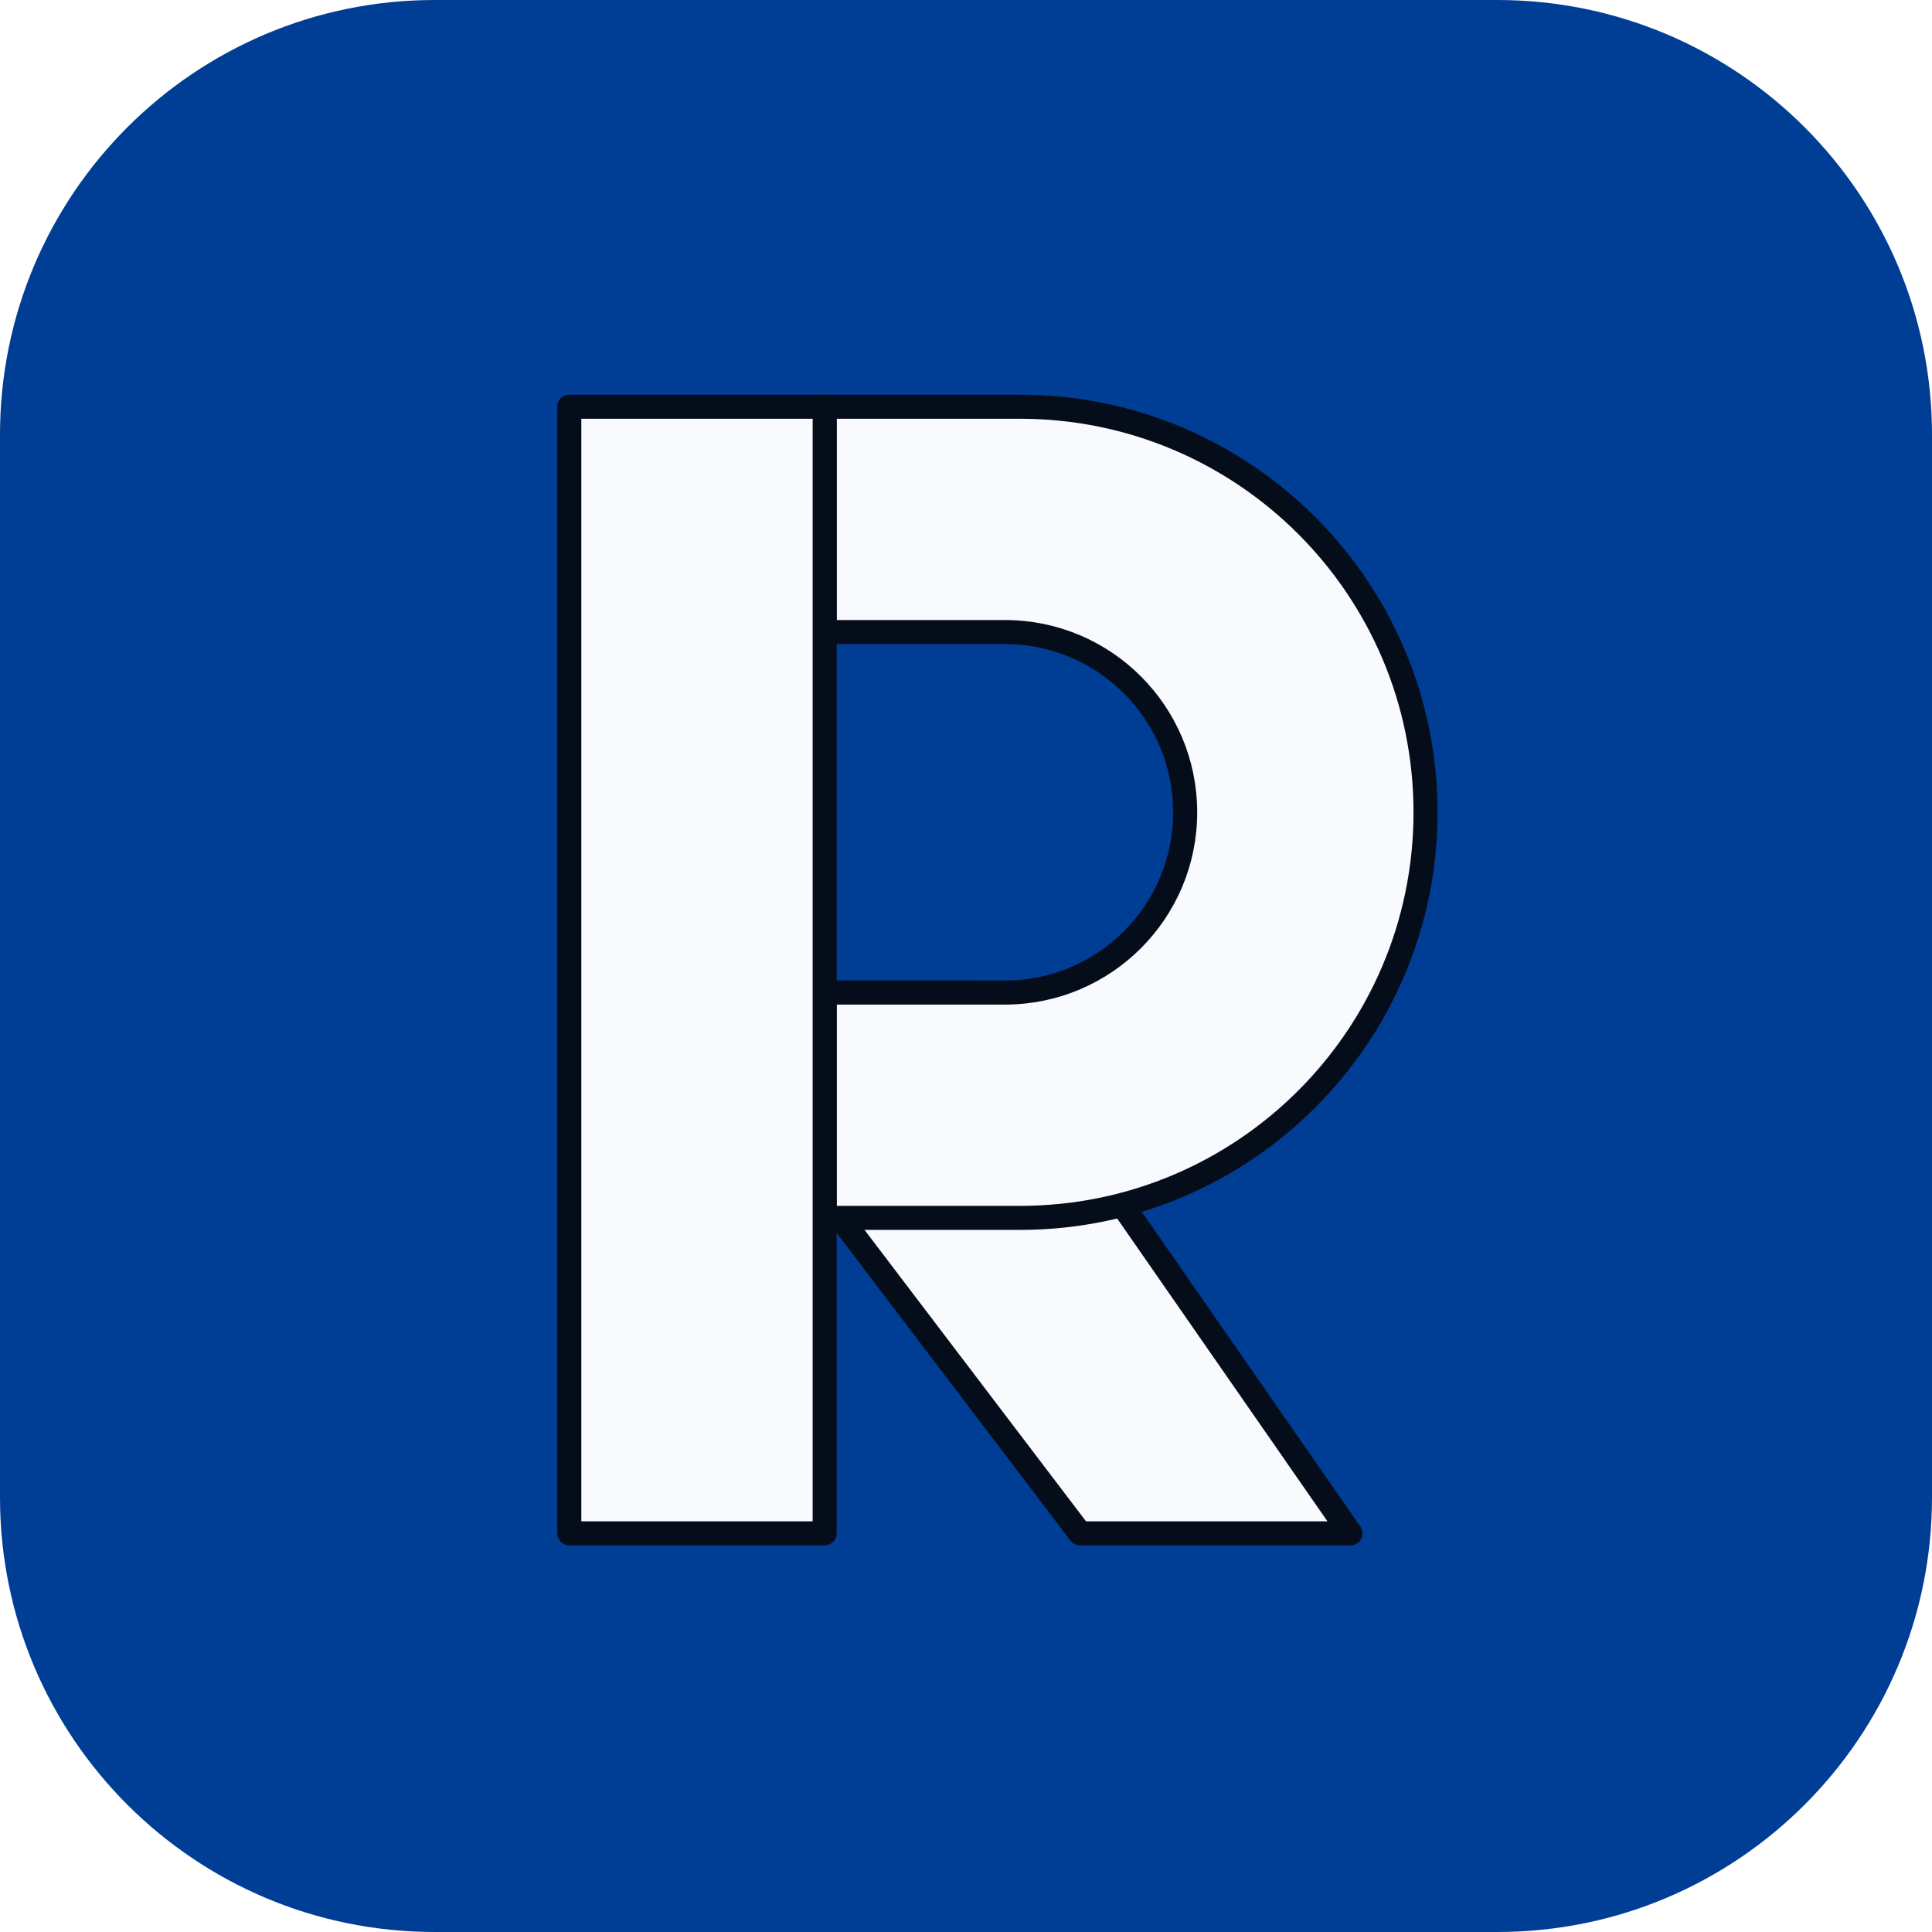
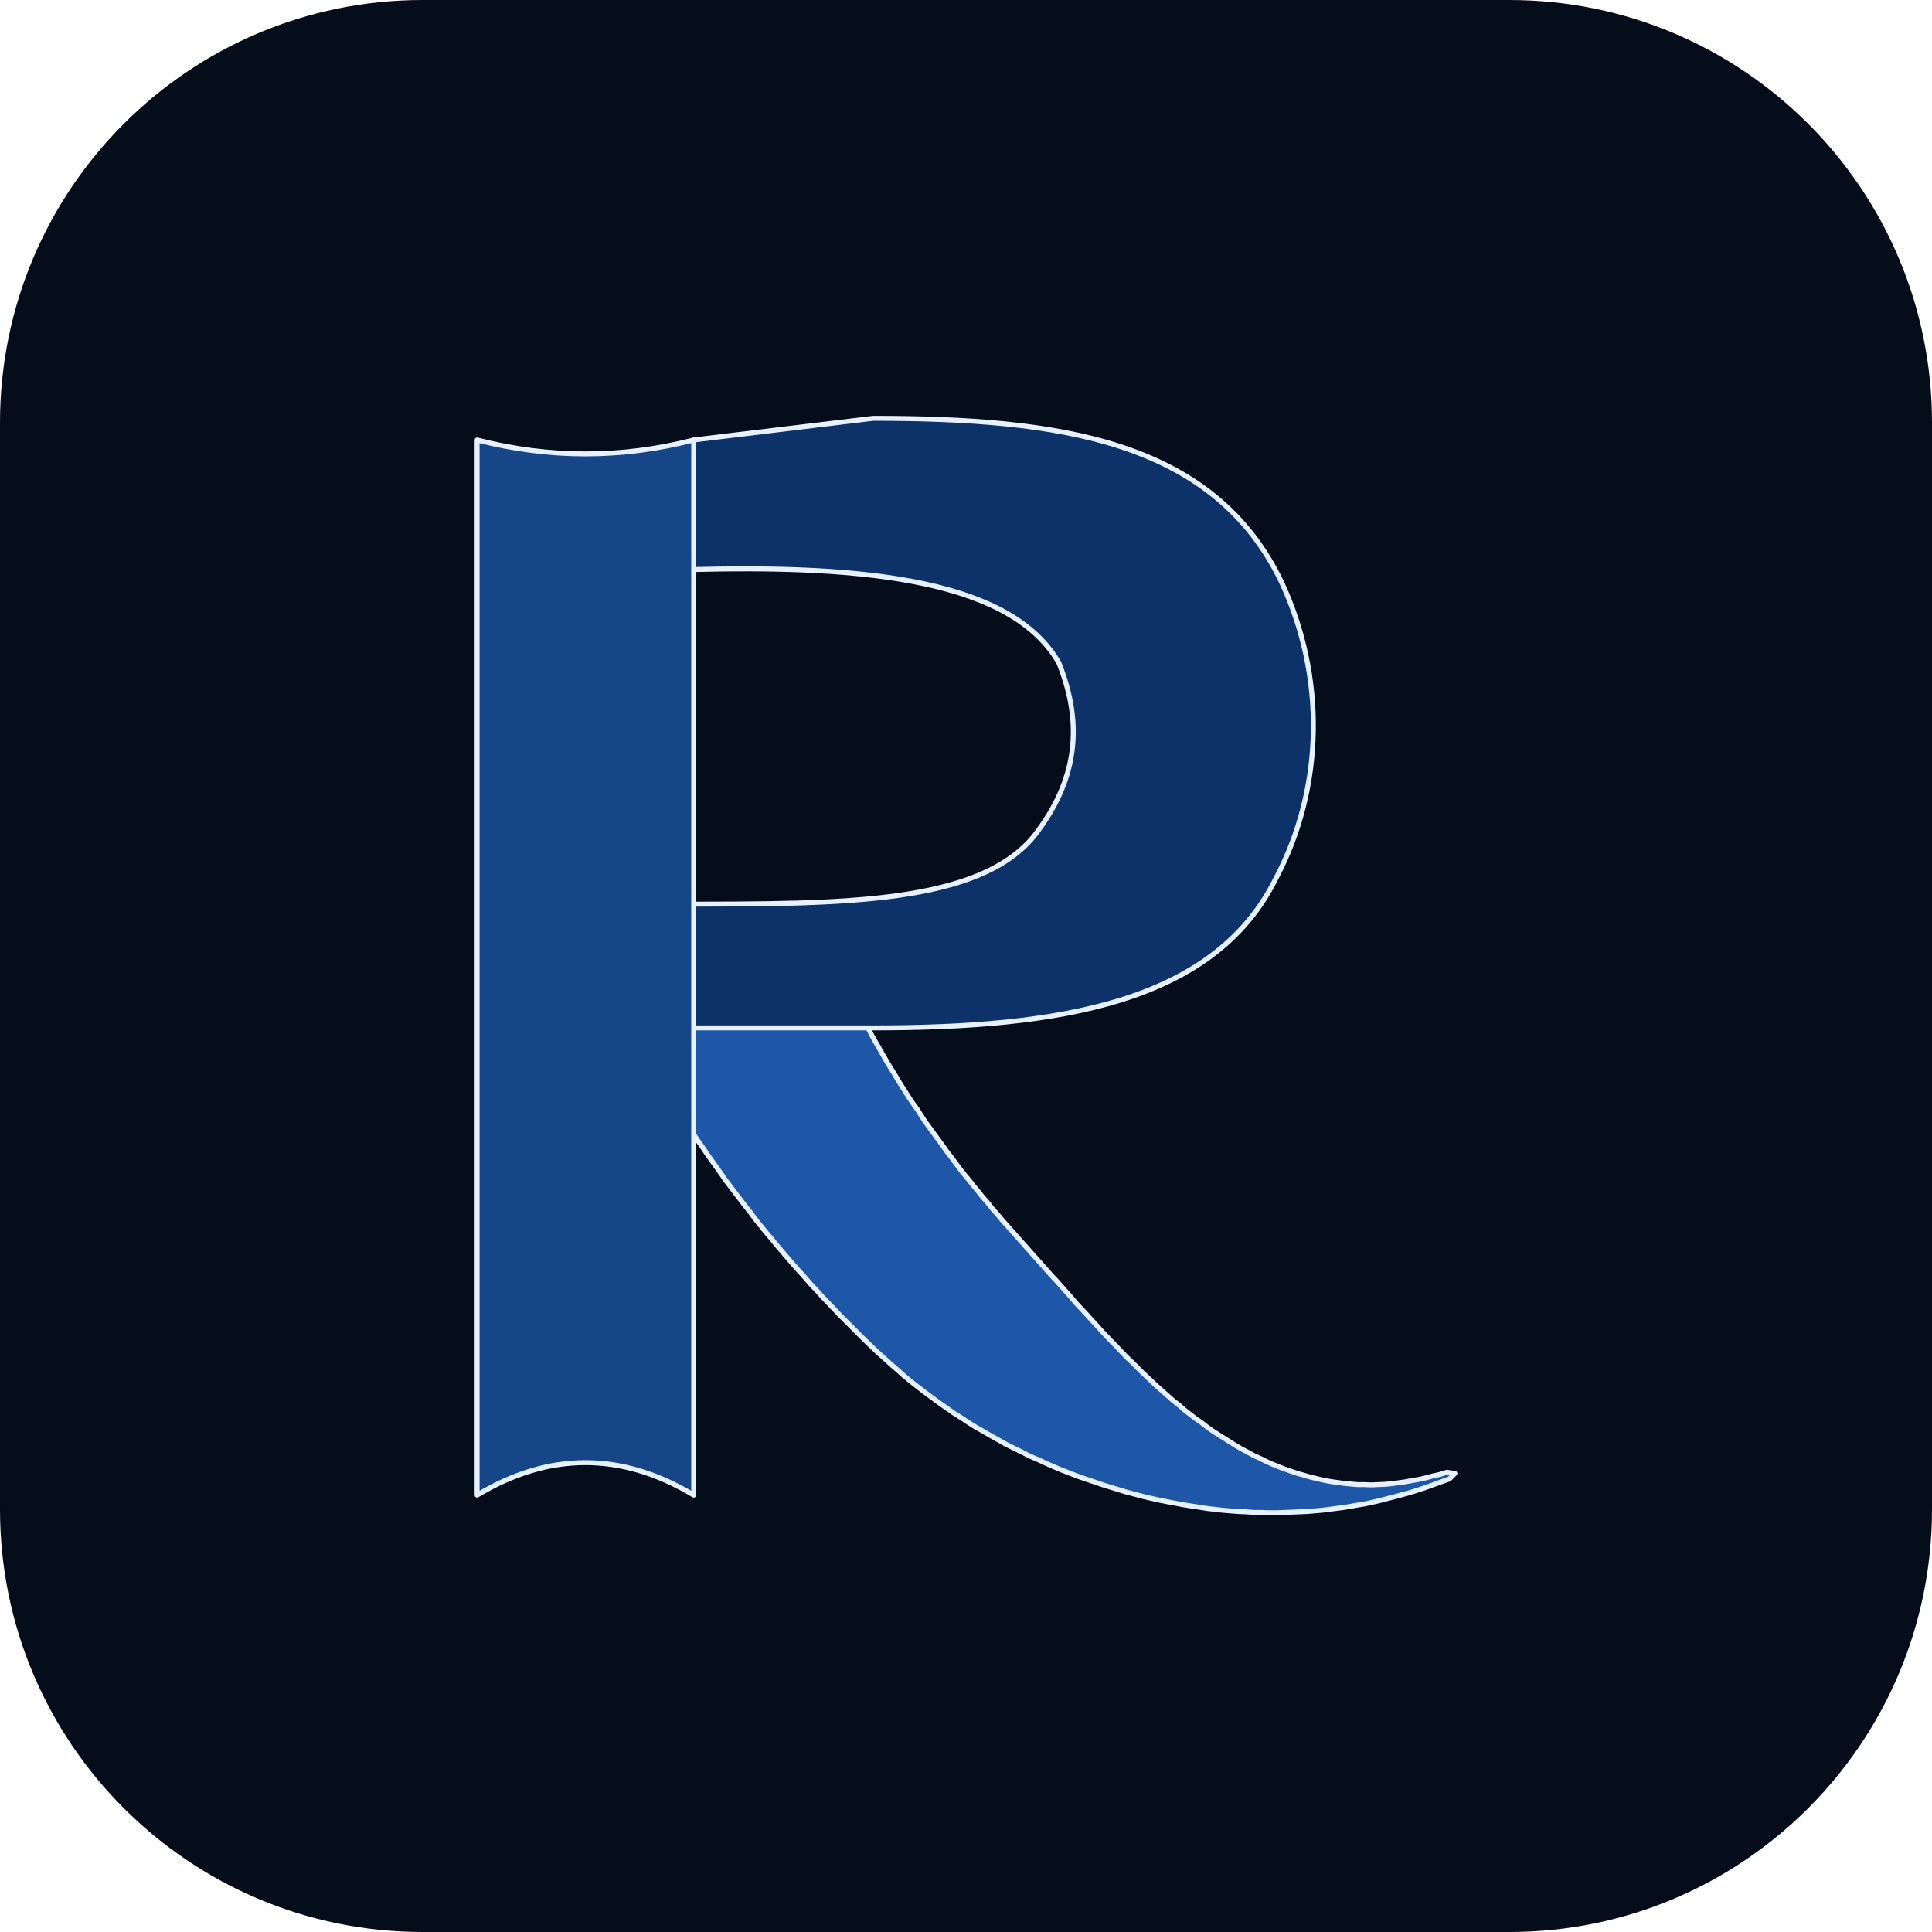
- <svg xmlns="http://www.w3.org/2000/svg" viewBox="0 0 120 120" fill="none">
-   <rect width="120" height="120" rx="27" fill="#003d94" />
-   <g transform="translate(19.5 15) scale(0.933)">
-     <path d="M26 50 H44 L69 86 H51 L32 61 H26 Z" fill="#f8fafd" stroke="#060d1a" stroke-width="1.6" stroke-linejoin="round" />
-     <path fill-rule="evenodd" d="M34 11 h13 a27 27 0 0 1 0 54 h-13 v-15 h12 a12 12 0 0 0 0 -24 h-12 z" fill="#f8fafd" stroke="#060d1a" stroke-width="1.6" stroke-linejoin="round" />
-     <path d="M17 11 h17 v75 h-17 z" fill="#f8fafd" stroke="#060d1a" stroke-width="1.6" stroke-linejoin="round" />
+ <svg xmlns="http://www.w3.org/2000/svg" viewBox="0 0 512 512" width="512" height="512">
+   <rect width="512" height="512" rx="112" fill="#060d1a" />
+   <g transform="translate(256,256) scale(0.82) translate(-330,-320)">
+     <path d="M219.6,335.1 L220.6,337.2 L221.6,339.2 L222.6,341.2 L223.6,343.2 L224.7,345.3 L225.8,347.3 L226.9,349.4 L228.0,351.4 L229.1,353.5 L230.3,355.5 L231.5,357.6 L232.7,359.6 L234.0,361.7 L235.2,363.8 L236.5,365.9 L237.8,368.0 L239.2,370.1 L240.5,372.2 L241.9,374.3 L243.3,376.4 L244.8,378.5 L246.2,380.6 L247.7,382.7 L249.2,384.8 L250.7,386.9 L252.2,389.1 L253.8,391.2 L255.4,393.3 L257.0,395.4 L258.6,397.5 L260.3,399.6 L261.9,401.8 L263.6,403.9 L265.3,406.0 L267.1,408.1 L268.8,410.2 L270.6,412.3 L272.4,414.4 L274.2,416.5 L276.0,418.5 L277.9,420.6 L279.7,422.7 L281.6,424.7 L283.5,426.8 L285.4,428.8 L287.4,430.9 L289.3,432.9 L291.3,434.9 L293.3,436.9 L295.3,438.9 L297.3,440.9 L299.4,442.9 L301.4,444.8 L303.5,446.7 L305.6,448.6 L307.8,450.5 L309.9,452.4 L312.1,454.2 L314.4,456.0 L316.6,457.7 L318.9,459.4 L321.2,461.1 L323.5,462.7 L325.9,464.4 L328.3,465.9 L330.7,467.5 L333.1,469.0 L335.6,470.4 L338.0,471.8 L340.5,473.2 L343.0,474.6 L345.6,475.9 L348.1,477.1 L350.6,478.4 L353.2,479.5 L355.8,480.7 L358.3,481.8 L360.9,482.9 L363.5,483.9 L366.1,484.9 L368.7,485.8 L371.4,486.7 L374.0,487.6 L376.6,488.4 L379.2,489.2 L381.8,490.0 L384.5,490.7 L387.1,491.4 L389.7,492.0 L392.3,492.6 L394.9,493.1 L397.5,493.6 L400.1,494.1 L402.7,494.5 L405.3,494.9 L407.8,495.3 L410.4,495.6 L413.0,495.9 L415.5,496.1 L418.0,496.3 L420.5,496.4 L423.1,496.6 L425.5,496.6 L428.0,496.7 L430.5,496.7 L433.0,496.6 L435.4,496.5 L437.8,496.4 L440.2,496.3 L442.6,496.1 L445.0,495.9 L447.4,495.6 L449.7,495.3 L452.1,495.0 L454.4,494.6 L456.7,494.2 L459.1,493.8 L461.4,493.3 L463.6,492.8 L465.9,492.2 L468.2,491.6 L470.5,491.0 L472.7,490.4 L475.0,489.7 L477.2,489.0 L479.5,488.2 L481.7,487.4 L483.9,486.6 L486.2,485.8 L488.0,484.0 L488.0,484.0 L485.4,483.6 L483.2,484.3 L480.9,484.8 L478.7,485.4 L476.5,485.9 L474.2,486.3 L472.0,486.7 L469.8,487.0 L467.6,487.3 L465.4,487.5 L463.1,487.6 L460.9,487.7 L458.7,487.6 L456.5,487.6 L454.3,487.4 L452.1,487.2 L450.0,486.9 L447.8,486.6 L445.7,486.2 L443.5,485.7 L441.4,485.2 L439.3,484.6 L437.2,484.0 L435.1,483.3 L433.1,482.6 L431.0,481.8 L429.0,481.0 L427.0,480.1 L425.0,479.1 L423.0,478.2 L421.0,477.1 L419.1,476.1 L417.2,475.0 L415.3,473.8 L413.4,472.6 L411.5,471.4 L409.6,470.2 L407.8,468.9 L406.0,467.5 L404.1,466.2 L402.3,464.8 L400.5,463.4 L398.8,461.9 L397.0,460.5 L395.3,459.0 L393.5,457.4 L391.8,455.9 L390.1,454.3 L388.4,452.7 L386.7,451.1 L385.1,449.5 L383.4,447.8 L381.7,446.2 L380.1,444.5 L378.5,442.8 L376.8,441.1 L375.2,439.4 L373.6,437.7 L372.0,435.9 L370.4,434.2 L368.8,432.4 L367.1,430.6 L365.5,428.9 L364.0,427.1 L362.4,425.3 L360.8,423.5 L359.2,421.7 L357.6,420.0 L356.0,418.2 L354.4,416.4 L352.8,414.6 L351.2,412.8 L349.6,411.0 L348.0,409.2 L346.4,407.4 L344.8,405.6 L343.2,403.8 L341.6,402.0 L340.1,400.2 L338.5,398.4 L337.0,396.5 L335.4,394.7 L333.9,392.8 L332.4,391.0 L330.9,389.1 L329.4,387.3 L327.9,385.4 L326.5,383.5 L325.1,381.6 L323.6,379.7 L322.3,377.8 L320.9,375.9 L319.5,374.0 L318.2,372.2 L316.8,370.3 L315.5,368.3 L314.3,366.4 L313.0,364.6 L311.7,362.7 L310.5,360.8 L309.3,358.9 L308.1,357.0 L307.0,355.1 L305.8,353.2 L304.7,351.4 L303.6,349.5 L302.5,347.6 L301.5,345.8 L300.4,343.9 L299.4,342.1 L298.5,340.3 L297.5,338.5 L296.6,336.7 L295.7,334.9 L294.8,333.2 L293.9,331.4 L293.1,329.7 L292.3,328.0 L291.5,326.3 L290.7,324.6 L290.0,323.0 L289.3,321.3 L288.6,319.7 L288.0,318.1 L287.4,316.5 L286.7,315.0 L286.2,313.4 L285.6,311.9 L285.0,310.4 L284.4,308.9 Z" fill="#1e57a8" stroke="#e8f1ff" stroke-width="1.6" stroke-linejoin="round" />
+     <path d="M242,150 L300,143 C360,143 410,150 432,196 C446,226 446,262 430,292 C410,332 360,340 300,340 L242,340 Z M238,192 C300,190 345,196 360,222 C368,242 366,260 352,278 C334,300 290,300 238,300 Z" fill="#0d3169" fill-rule="evenodd" stroke="#e8f1ff" stroke-width="1.6" stroke-linejoin="round" />
+     <path d="M172,150 Q207,159 242,150 L242,491 Q207,470 172,491 Z" fill="#164687" stroke="#e8f1ff" stroke-width="1.6" stroke-linejoin="round" />
  </g>
</svg>
